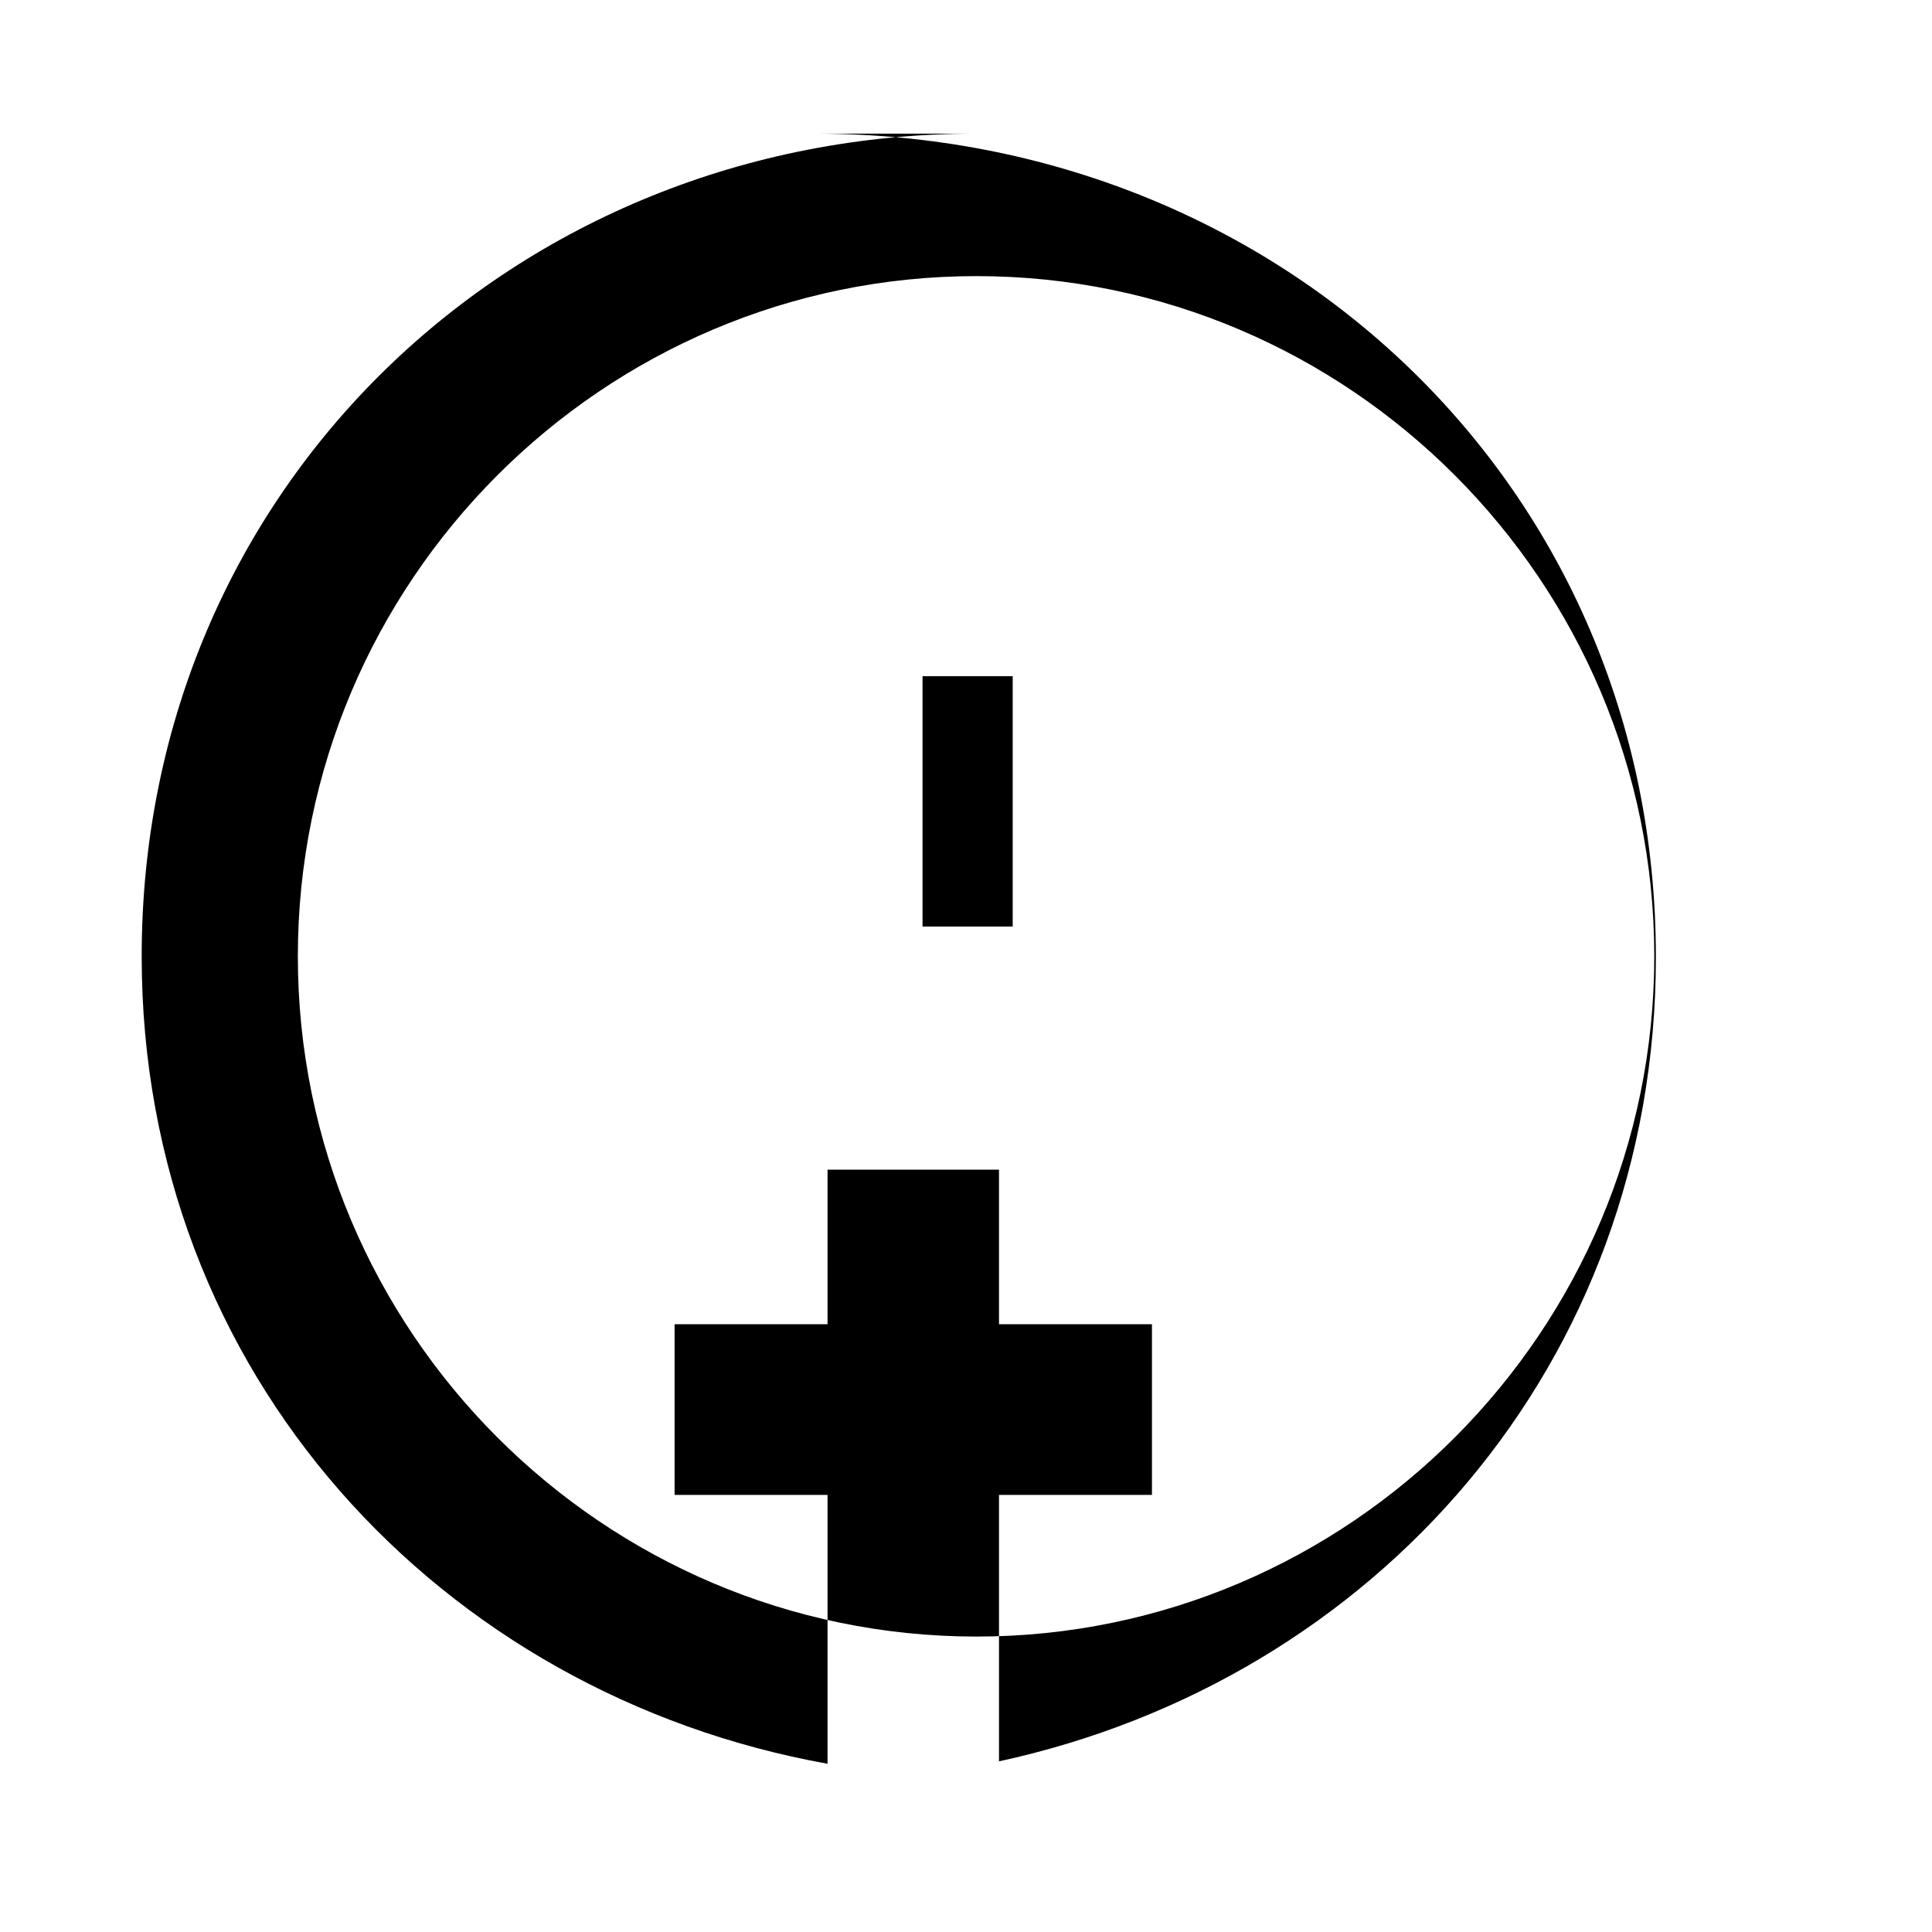
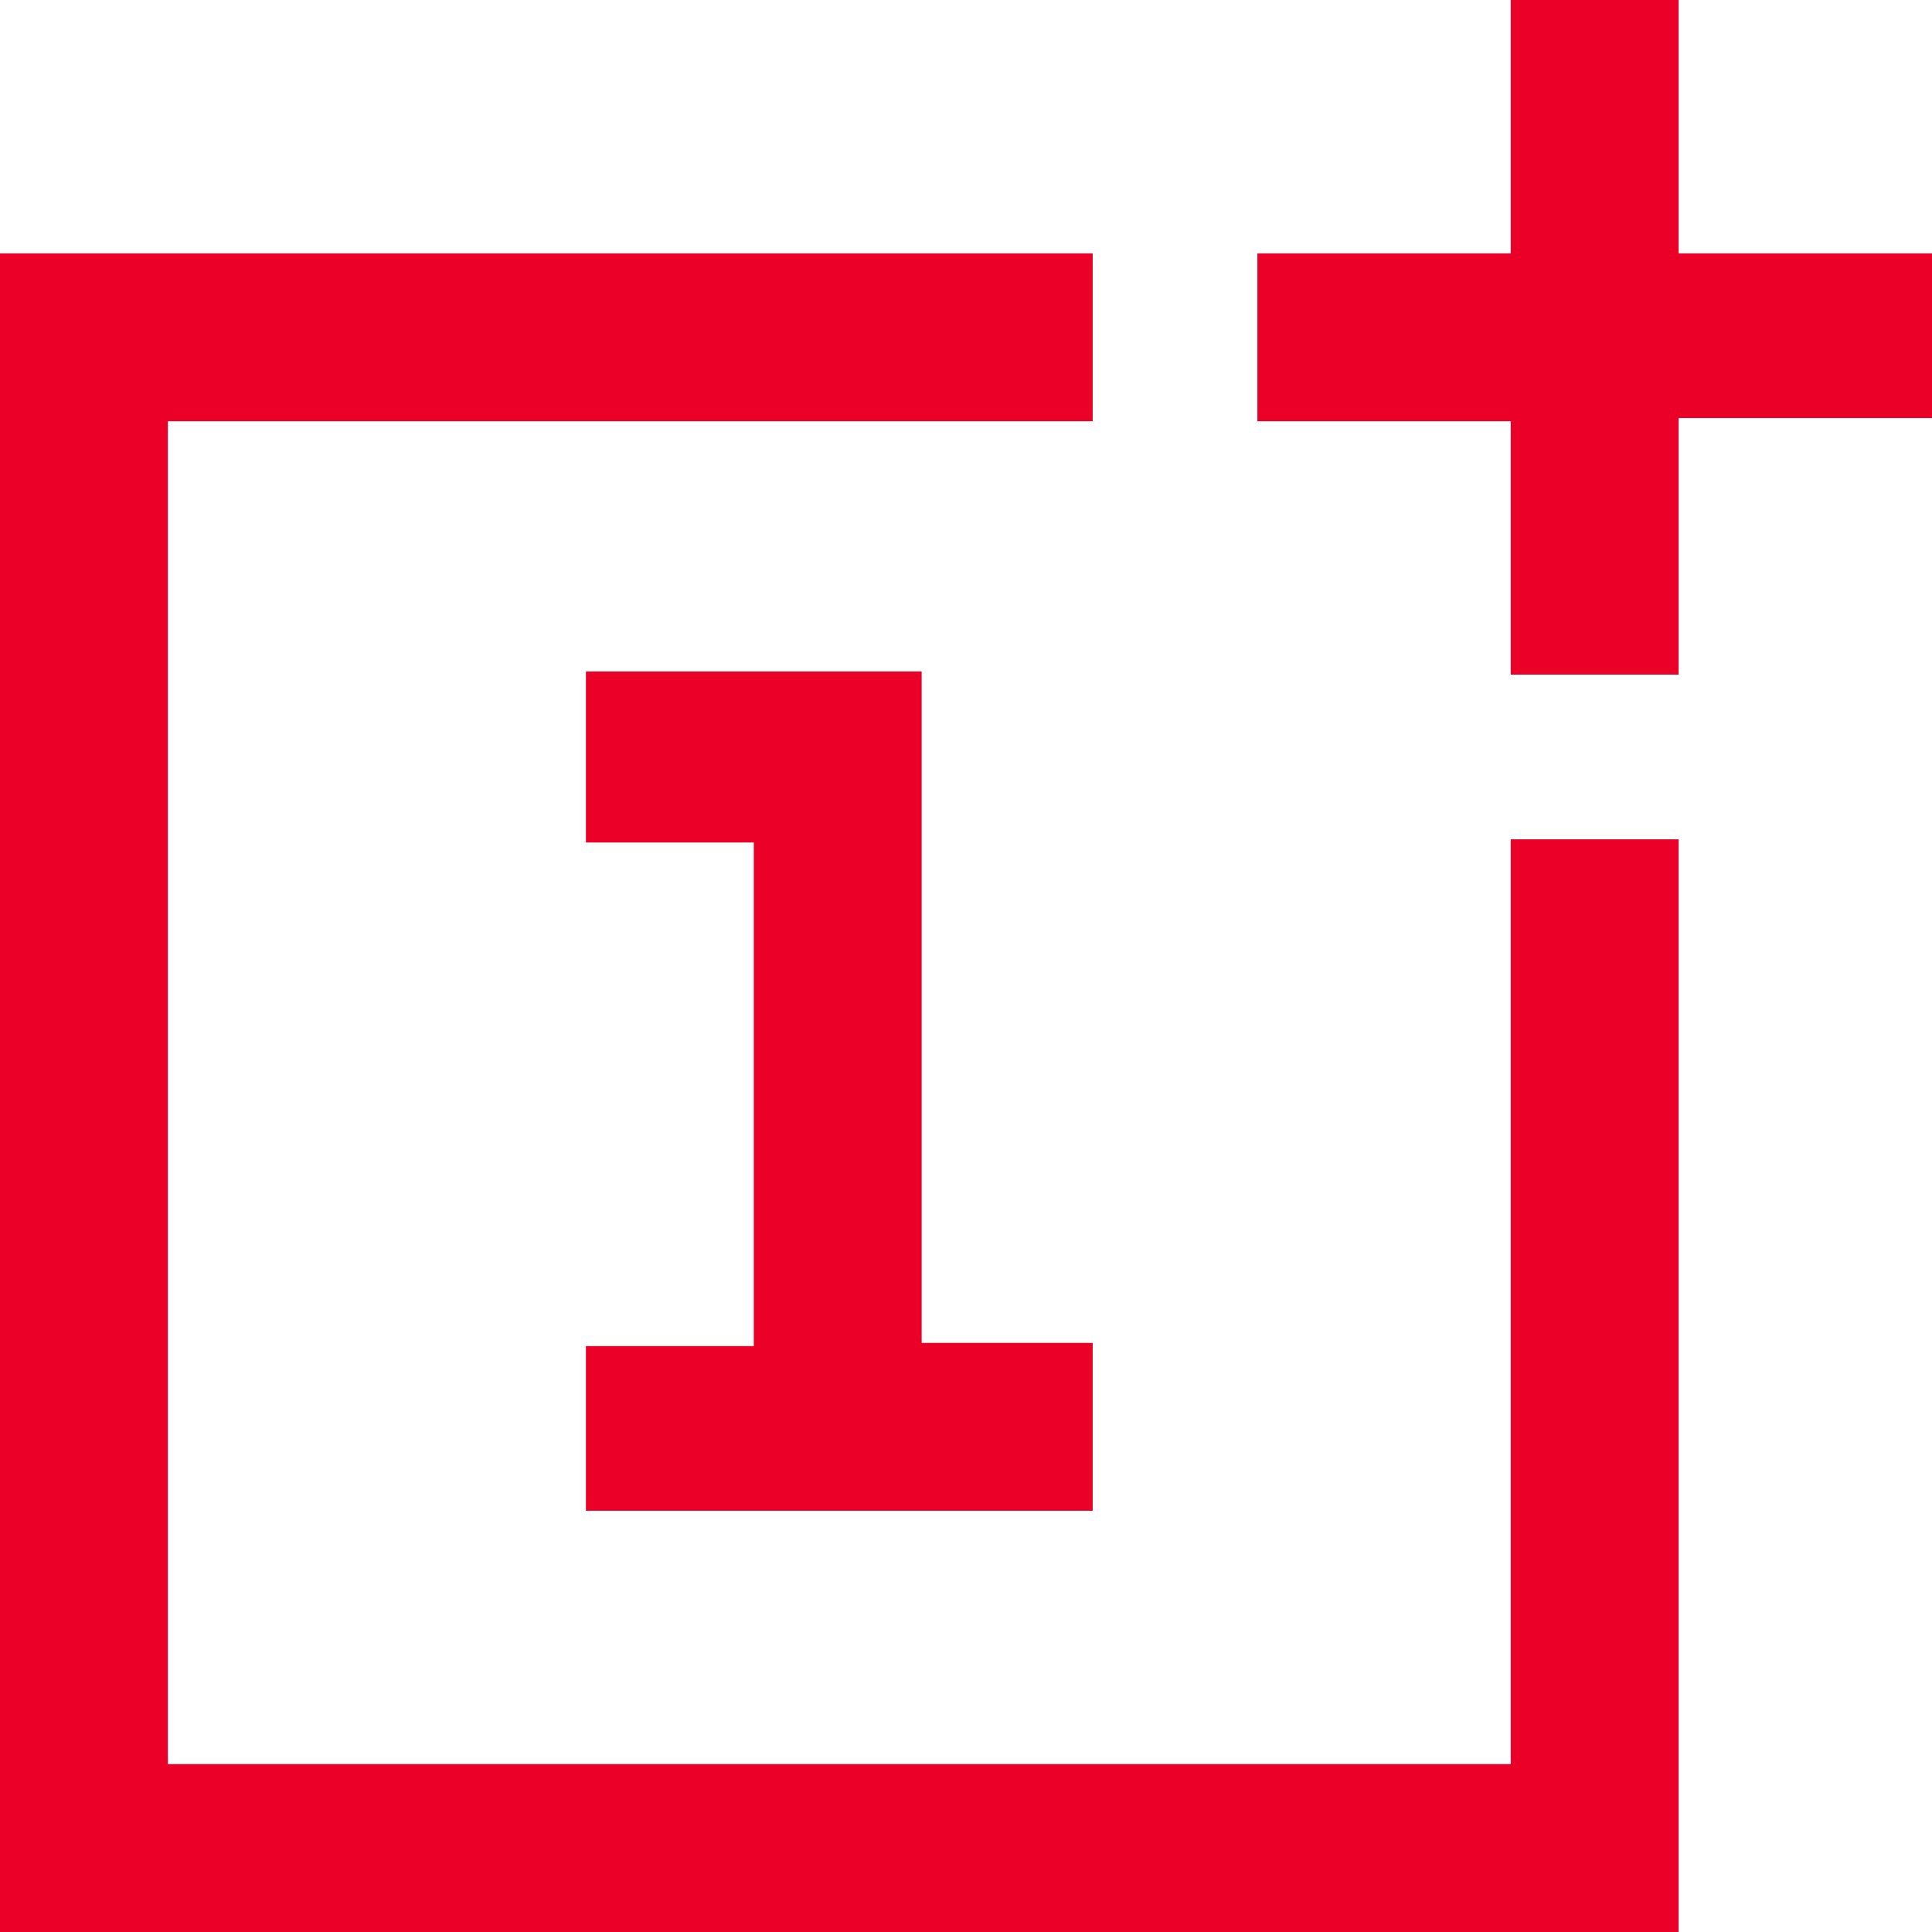
- <svg xmlns="http://www.w3.org/2000/svg" viewBox="0 0 24 24" fill="currentColor">
-   <path d="M12.12 1.66c-5.71 0-10.36 4.38-10.36 10.22 0 5.2 3.73 9.17 8.52 10.03v-3.34h-1.9v-2.12h1.9v-1.92h2.13v1.92h1.9v2.12h-1.9v3.31c4.66-1.01 8.16-4.93 8.16-9.99 0-5.84-4.65-10.23-10.45-10.23Zm.46 9.85h-1.12V8.4h1.12v3.11ZM3.7 11.88c0-4.66 3.79-8.45 8.43-8.45 4.63 0 8.42 3.79 8.42 8.45 0 4.66-3.79 8.45-8.42 8.45-4.64 0-8.43-3.79-8.43-8.45Z" />
+ <svg xmlns="http://www.w3.org/2000/svg" viewBox="0 0 61 61" width="2500" height="2500">
+   <path d="M18.5 47.8v-5.3h5.3V26.6h-5.3v-5.4h10.6v21.2h5.4v5.3h-16zM53 61V26.5h-5.3v29.2H5.3V13.3h29.2V8H0v53zm0-39.8v-8h8V8h-8V0h-5.3v8h-8v5.3h8v8H53z" fill="#eb0028" />
</svg>
